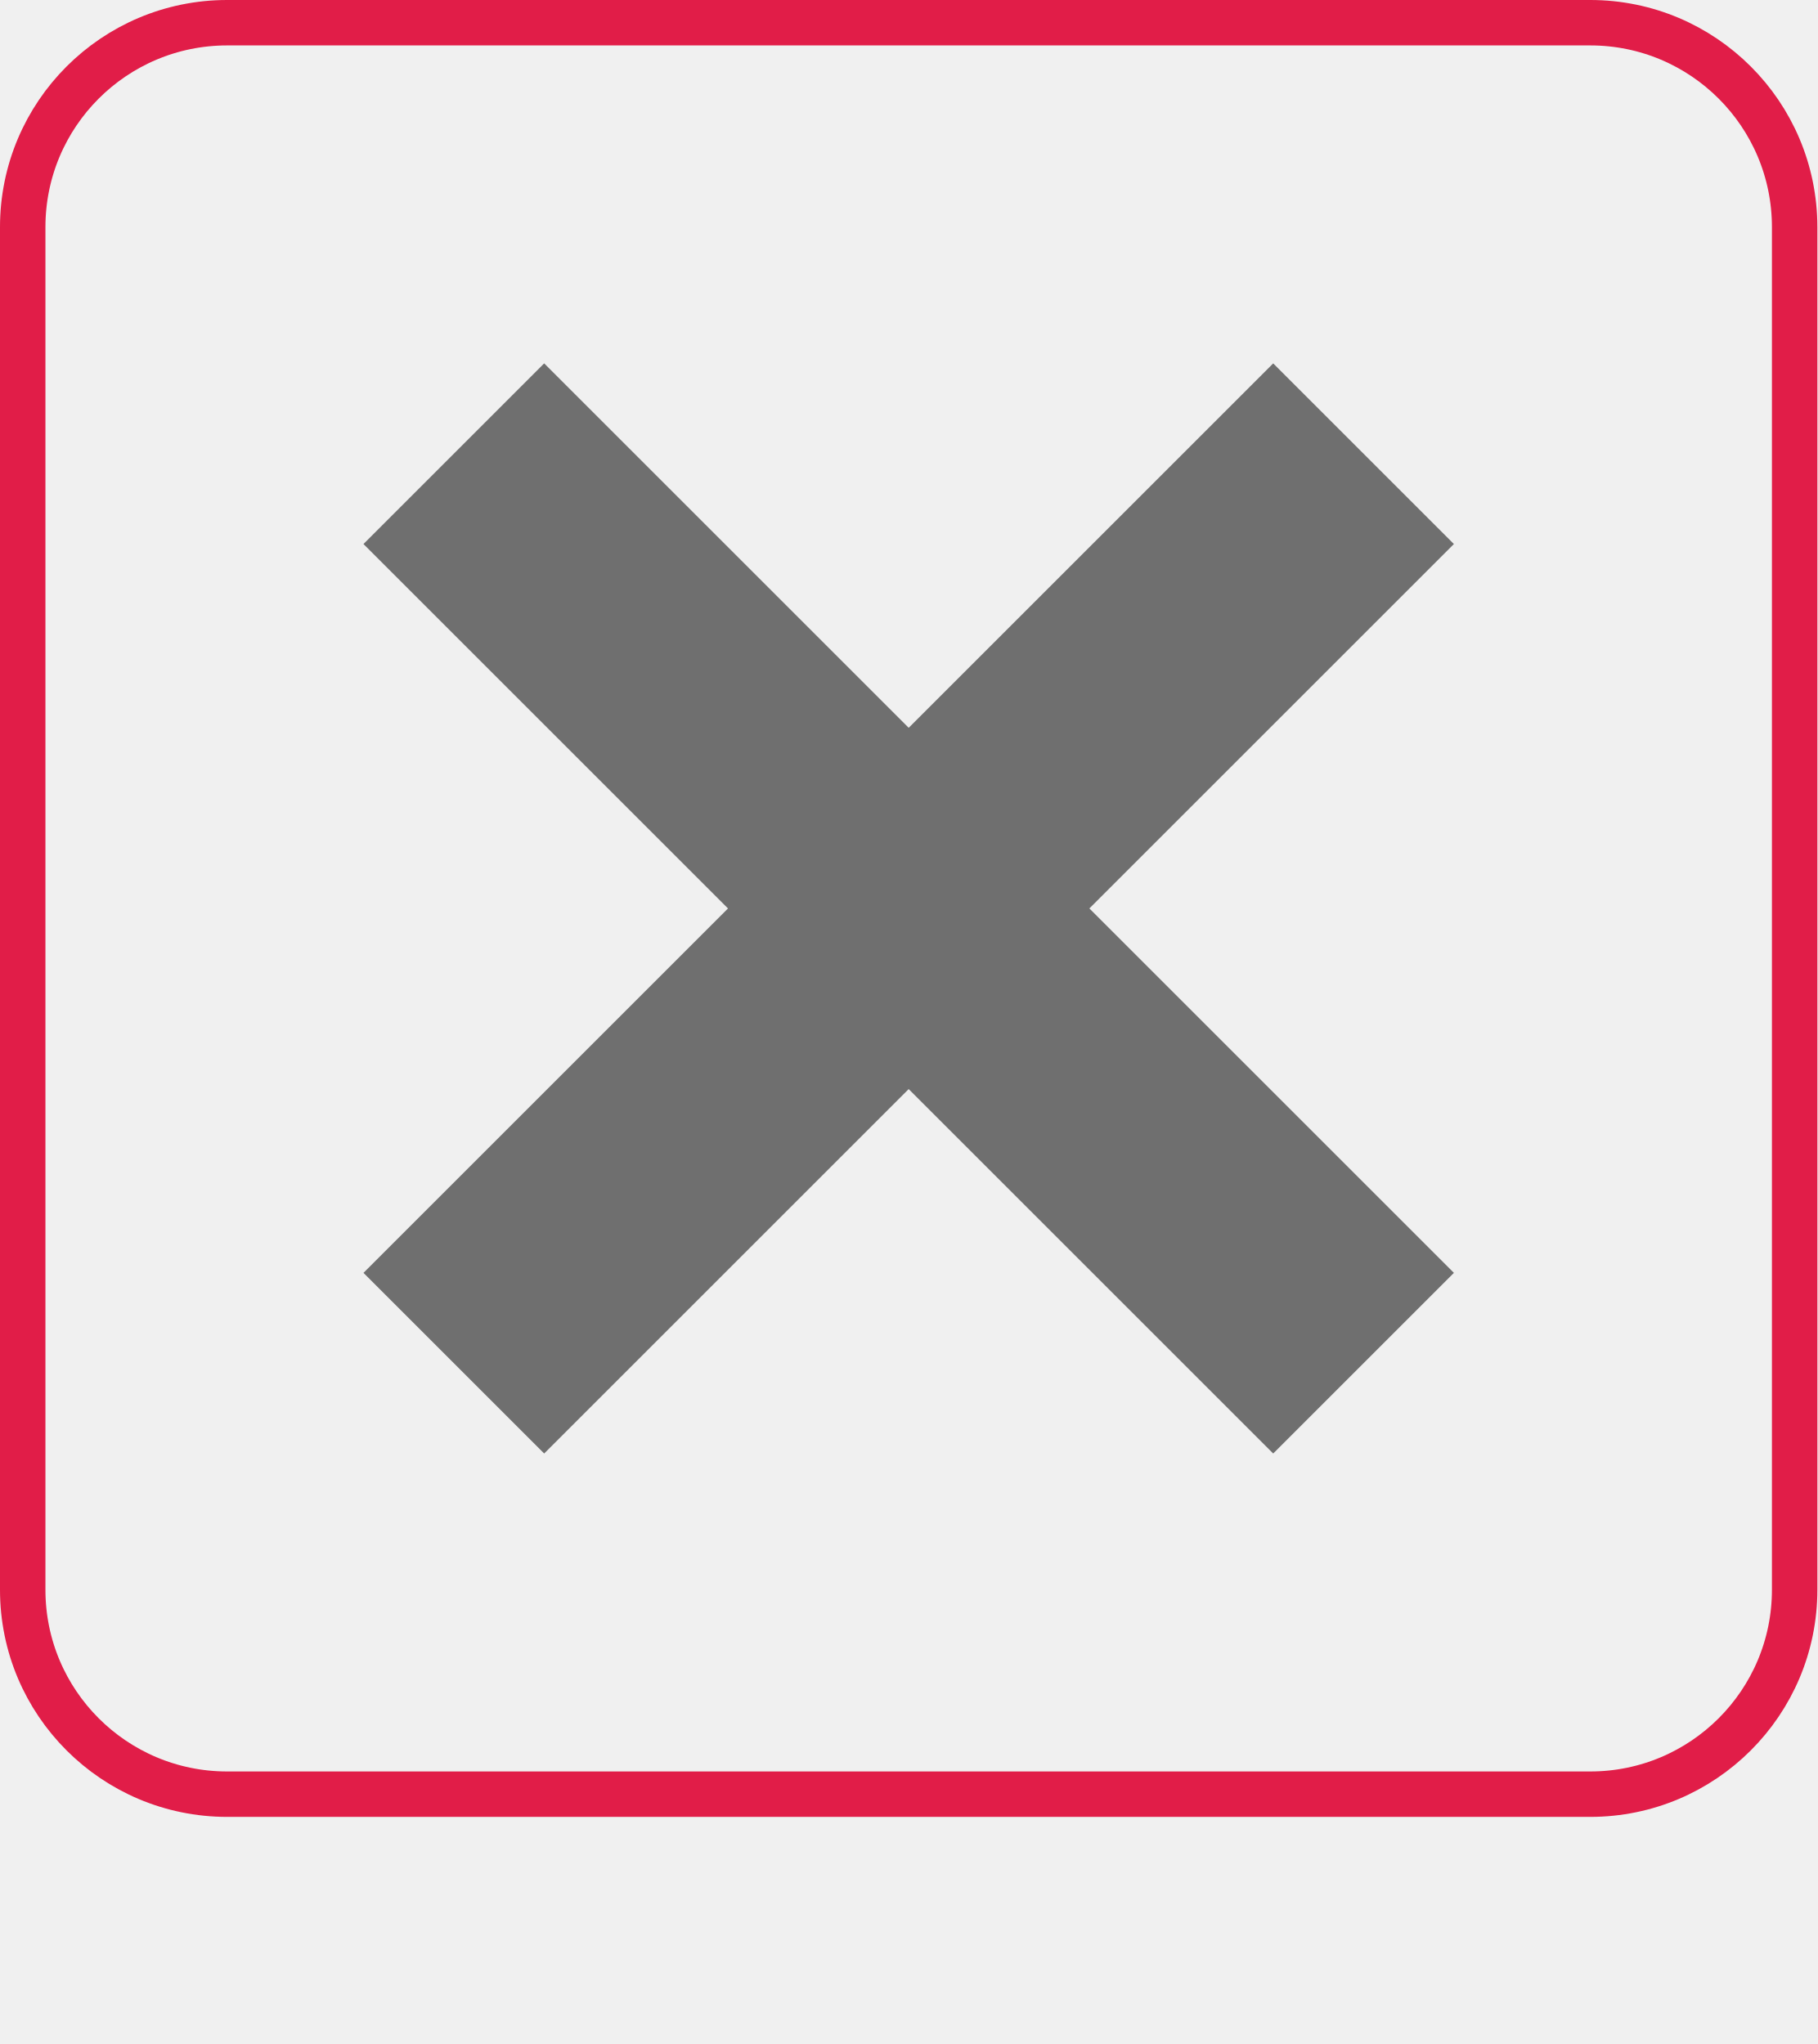
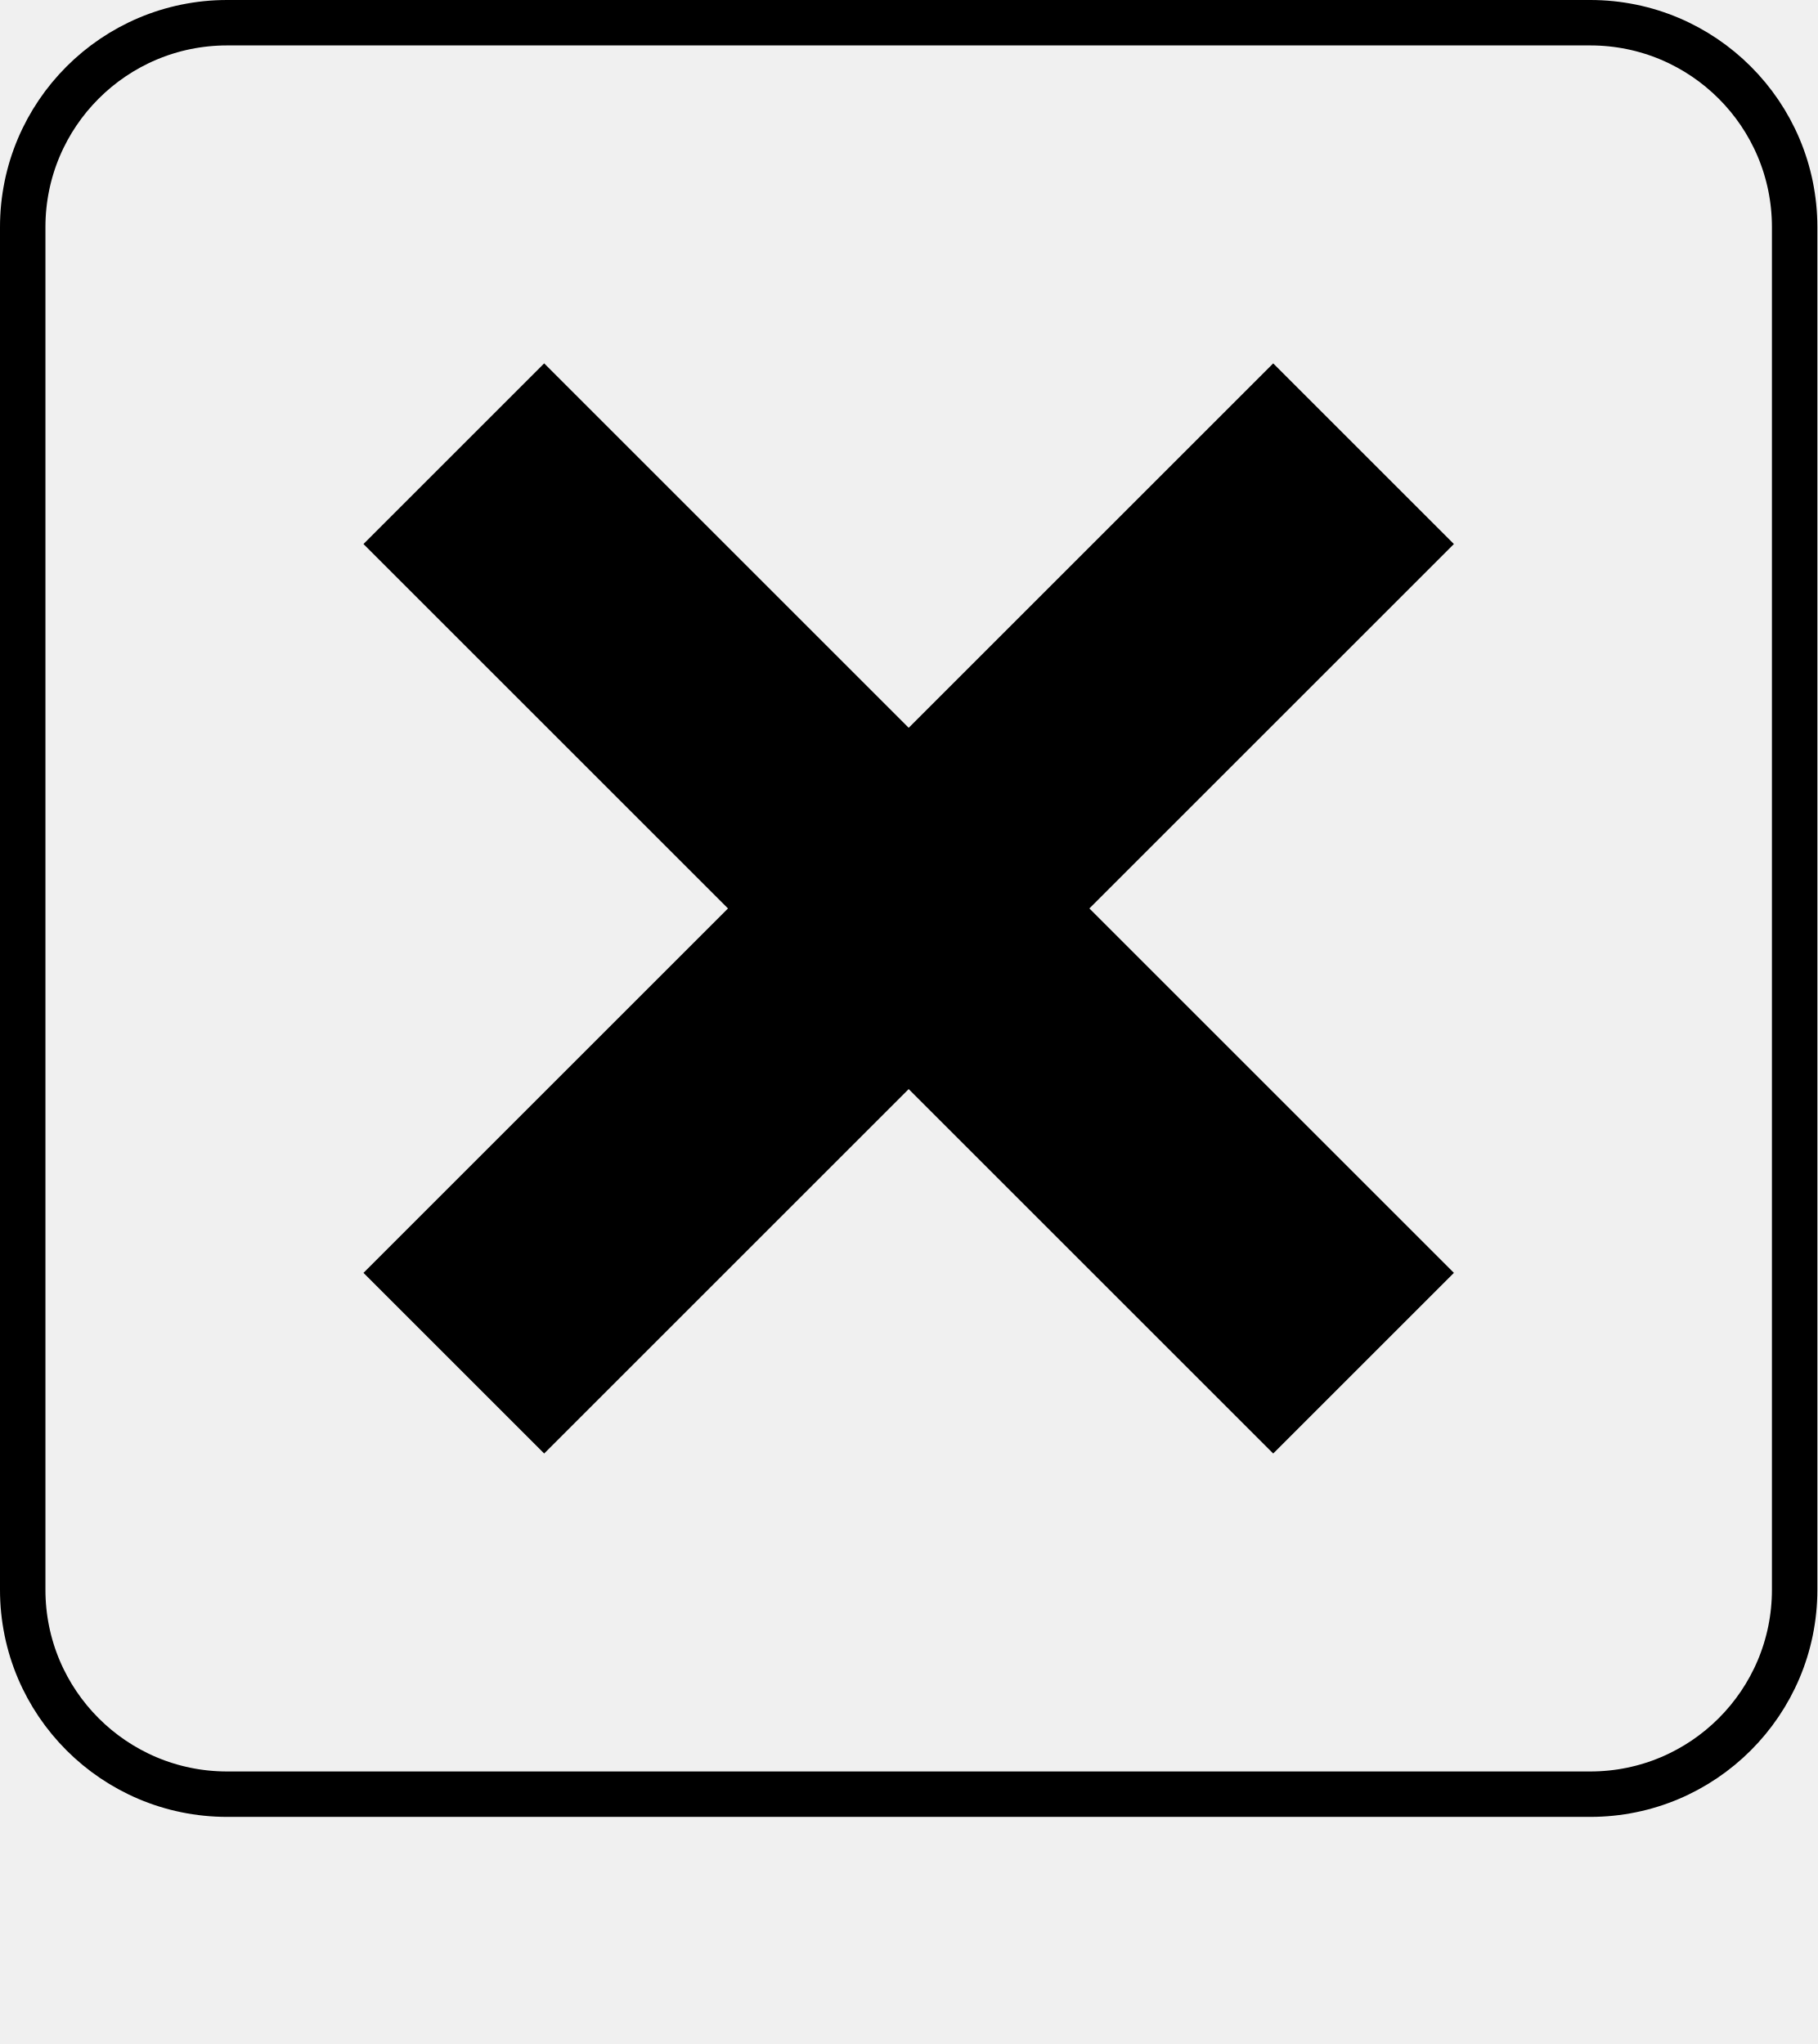
<svg xmlns="http://www.w3.org/2000/svg" width="40" height="45" fill="none">
-   <rect x="0.5" y="0.5" width="39" height="39" rx="4.5" stroke="#E11D48" />
+   <rect x="0.5" y="0.5" width="39" height="39" rx="4.5" stroke="currentColor" />
  <g clip-path="url(#clip0_1754_13026)">
-     <path d="M32 11.977L28.023 8L20 16.023L11.977 8L8 11.977L16.023 20L8 28.023L11.977 32L20 23.977L28.023 32L32 28.023L23.977 20L32 11.977Z" fill="#6F6F6F" />
+     <path d="M32 11.977L28.023 8L20 16.023L11.977 8L8 11.977L16.023 20L8 28.023L11.977 32L20 23.977L28.023 32L32 28.023L23.977 20L32 11.977Z" fill="currentColor" />
  </g>
  <defs>
    <clipPath id="clip0_1754_13026">
-       <rect width="24" height="24" fill="white" transform="translate(8 8)" />
+       <rect width="24" height="24" fill="currentColor" transform="translate(8 8)" />
    </clipPath>
  </defs>
</svg>
